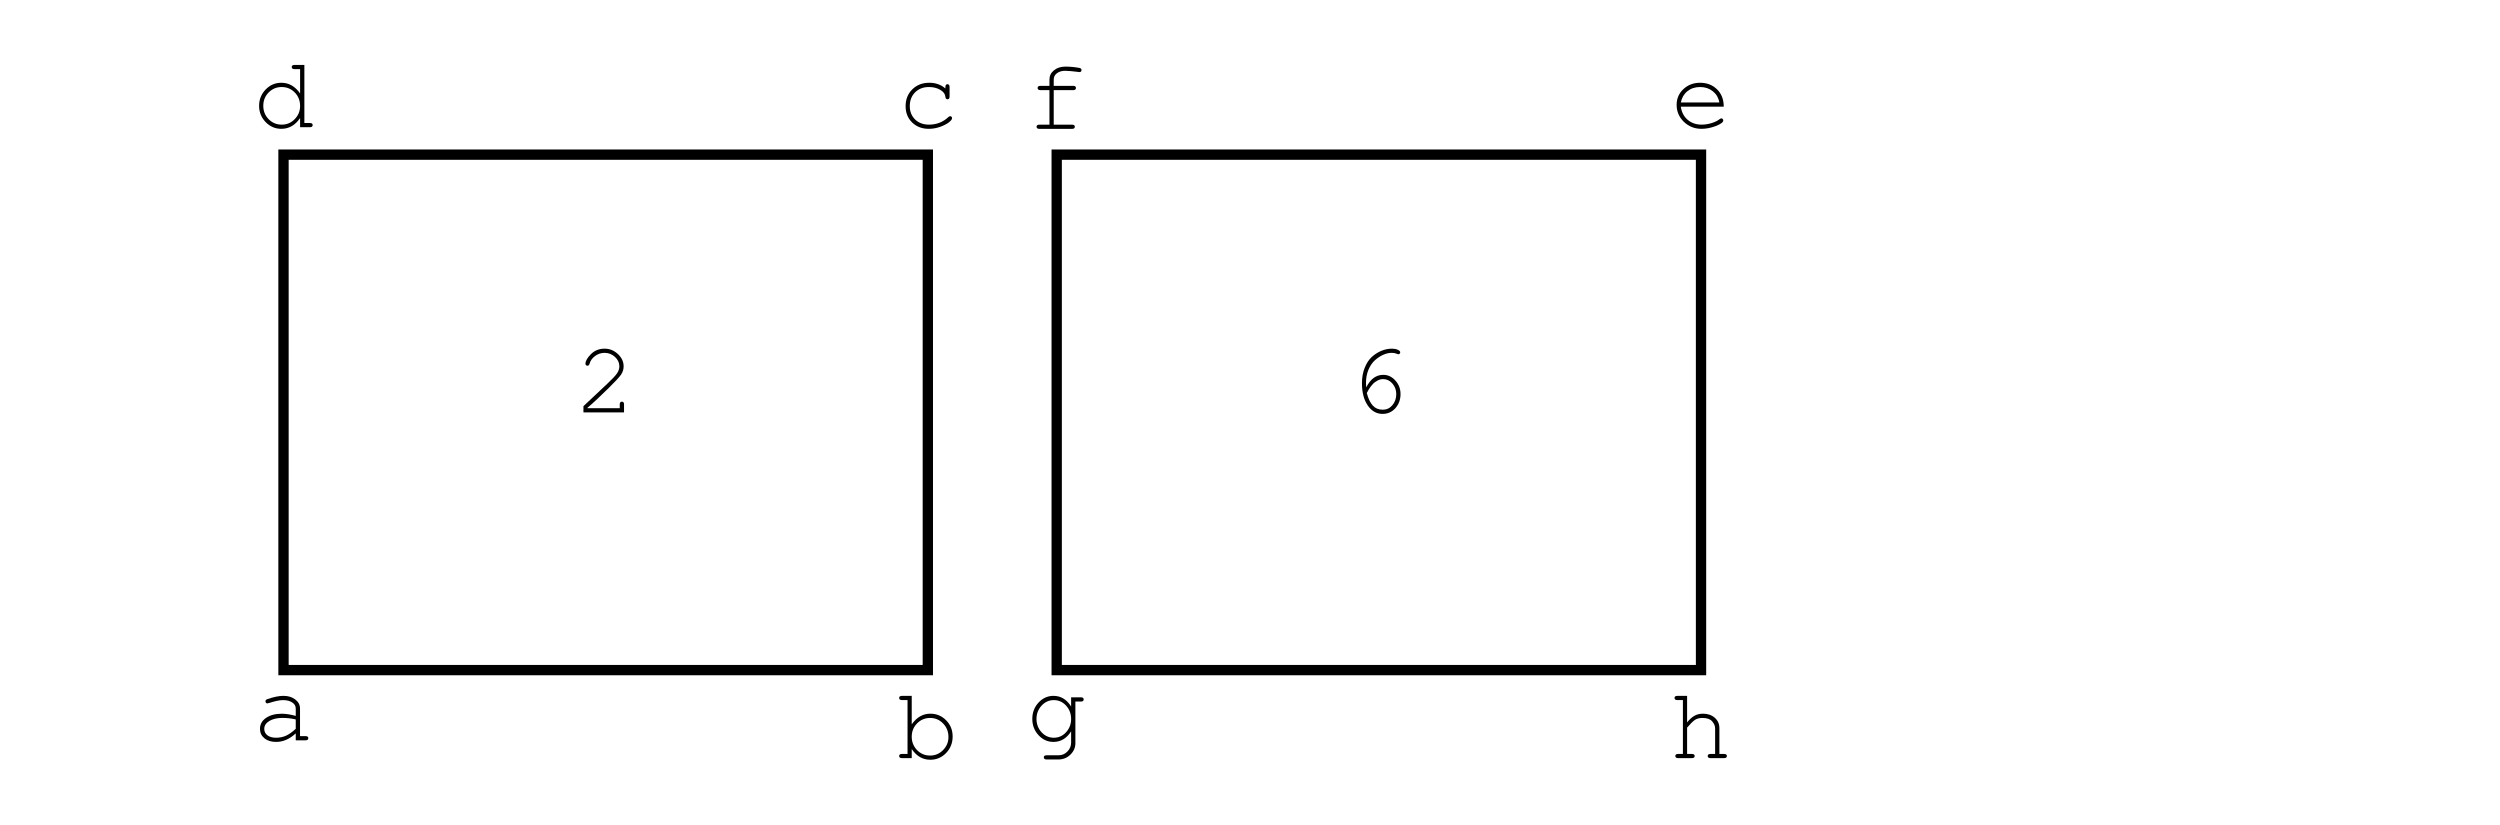
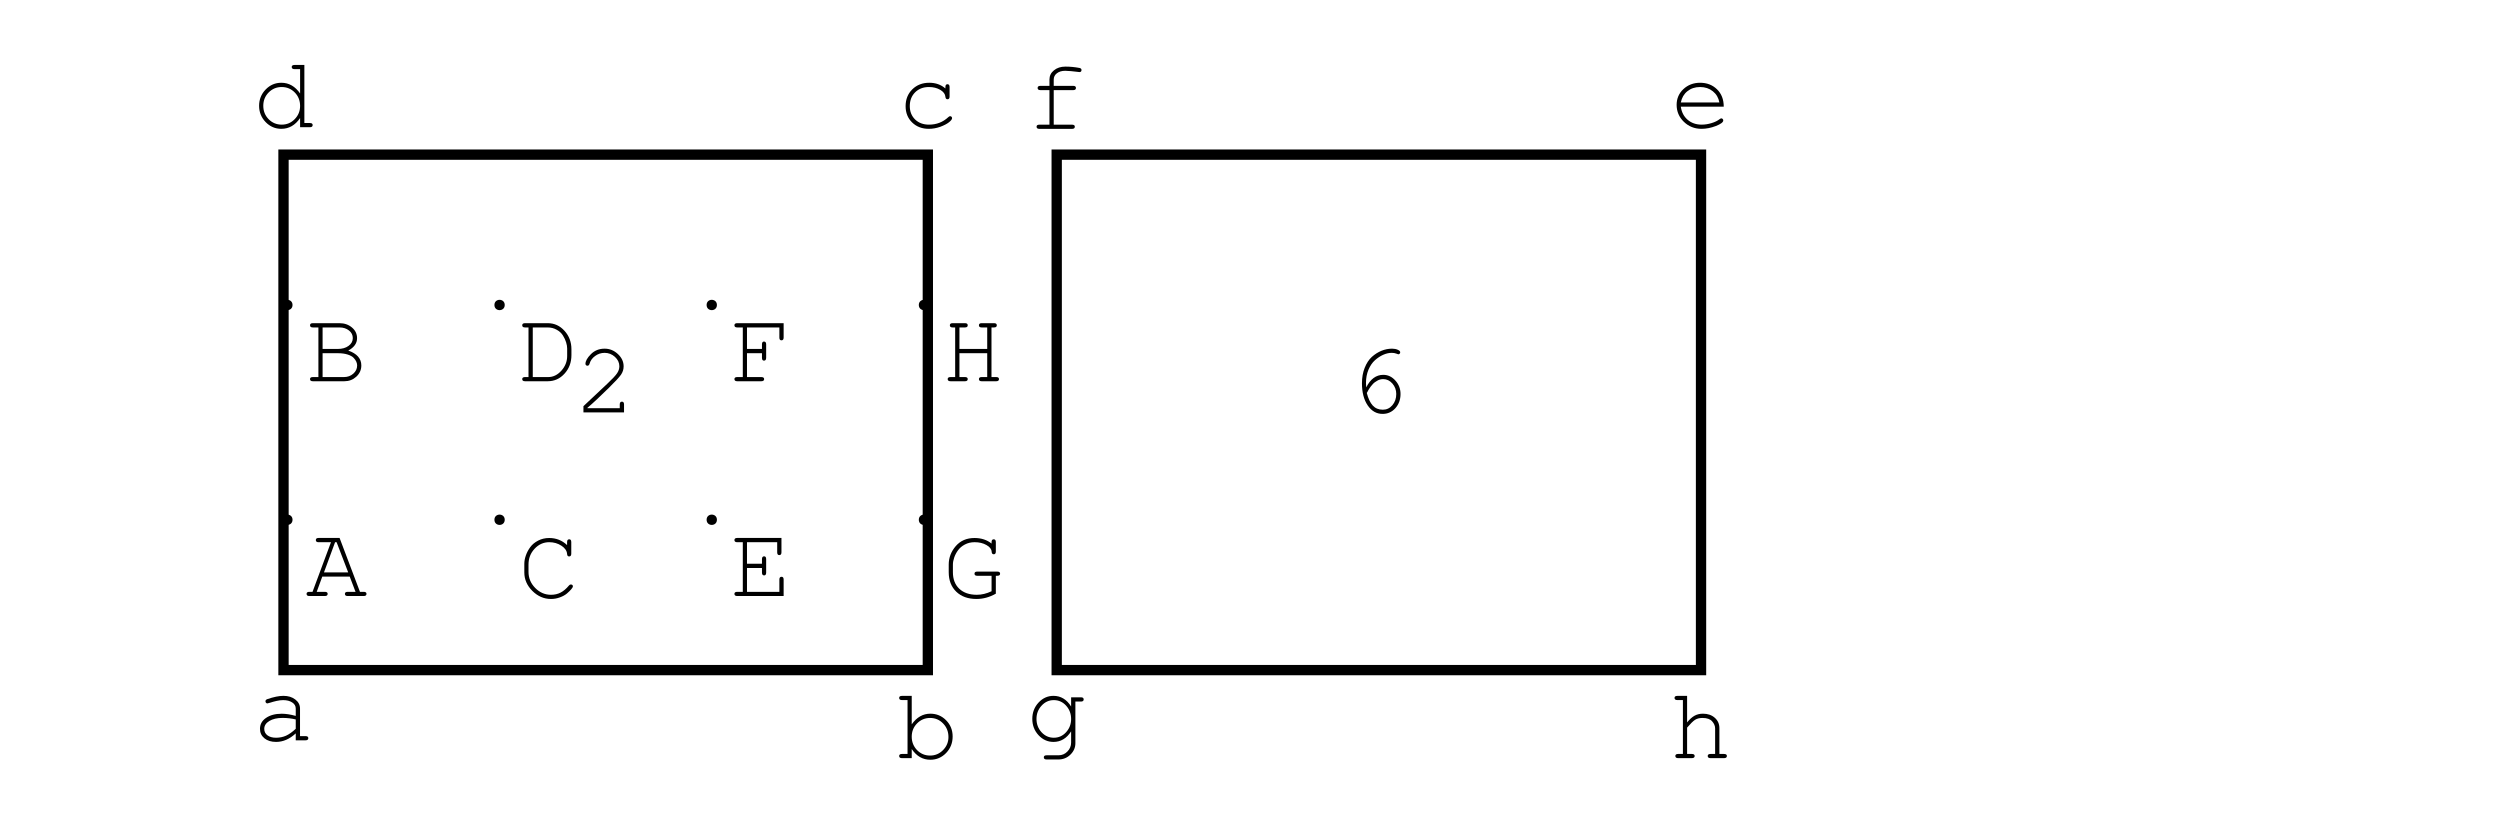
<svg xmlns="http://www.w3.org/2000/svg" xmlns:xlink="http://www.w3.org/1999/xlink" width="485pt" height="160pt" viewBox="0 0 485 160" version="1.1">
  <defs>
    <g>
      <symbol overflow="visible" id="glyph0-0">
        <path style="stroke:none;" d="M 0.656 0 L 0.656 -13.312 L 5.953 -13.312 L 5.953 0 Z M 1.312 -0.656 L 5.297 -0.656 L 5.297 -12.656 L 1.312 -12.656 Z M 1.312 -0.656 " />
      </symbol>
      <symbol overflow="visible" id="glyph0-1">
        <path style="stroke:none;" d="M 5.922 -7.797 C 5.547 -7.797 5.125 -7.742 4.656 -7.641 C 4.188 -7.535 3.785 -7.426 3.453 -7.312 C 3.117 -7.207 2.926 -7.156 2.875 -7.156 C 2.77 -7.156 2.68 -7.195 2.609 -7.281 C 2.535 -7.363 2.5 -7.457 2.5 -7.562 C 2.5 -7.758 2.613 -7.898 2.844 -7.984 C 4.082 -8.41 5.129 -8.625 5.984 -8.625 C 6.91 -8.625 7.676 -8.391 8.281 -7.922 C 8.895 -7.453 9.203 -6.863 9.203 -6.156 L 9.203 -0.812 L 10.281 -0.812 C 10.633 -0.812 10.812 -0.68 10.812 -0.422 C 10.812 -0.141 10.633 0 10.281 0 L 8.375 0 L 8.375 -1.344 C 7.188 -0.238 5.914 0.312 4.562 0.312 C 3.625 0.312 2.867 0.078 2.297 -0.391 C 1.723 -0.859 1.438 -1.473 1.438 -2.234 C 1.438 -3.109 1.828 -3.812 2.609 -4.344 C 3.391 -4.883 4.406 -5.156 5.656 -5.156 C 6.445 -5.156 7.352 -5.016 8.375 -4.734 L 8.375 -6.156 C 8.375 -6.656 8.145 -7.051 7.688 -7.344 C 7.238 -7.645 6.648 -7.797 5.922 -7.797 Z M 8.375 -2.234 L 8.375 -4.047 C 7.582 -4.242 6.727 -4.344 5.812 -4.344 C 4.758 -4.344 3.906 -4.145 3.25 -3.75 C 2.594 -3.352 2.266 -2.844 2.266 -2.219 C 2.266 -1.695 2.469 -1.281 2.875 -0.969 C 3.289 -0.656 3.848 -0.5 4.547 -0.5 C 5.242 -0.5 5.891 -0.629 6.484 -0.891 C 7.078 -1.16 7.707 -1.609 8.375 -2.234 Z M 8.375 -2.234 " />
      </symbol>
      <symbol overflow="visible" id="glyph0-2">
        <path style="stroke:none;" d="M 2.875 -12.078 L 2.875 -6.562 C 3.852 -7.938 5.055 -8.625 6.484 -8.625 C 7.691 -8.625 8.711 -8.195 9.547 -7.344 C 10.391 -6.488 10.812 -5.441 10.812 -4.203 C 10.812 -2.941 10.391 -1.875 9.547 -1 C 8.703 -0.125 7.68 0.312 6.484 0.312 C 5.016 0.312 3.812 -0.379 2.875 -1.766 L 2.875 0 L 0.984 0 C 0.617 0 0.438 -0.141 0.438 -0.422 C 0.438 -0.68 0.617 -0.812 0.984 -0.812 L 2.062 -0.812 L 2.062 -11.266 L 0.984 -11.266 C 0.617 -11.266 0.438 -11.406 0.438 -11.688 C 0.438 -11.945 0.617 -12.078 0.984 -12.078 Z M 6.438 -7.797 C 5.445 -7.797 4.602 -7.441 3.906 -6.734 C 3.219 -6.035 2.875 -5.176 2.875 -4.156 C 2.875 -3.145 3.219 -2.281 3.906 -1.562 C 4.602 -0.852 5.445 -0.5 6.438 -0.5 C 7.414 -0.5 8.254 -0.852 8.953 -1.562 C 9.648 -2.27 10 -3.113 10 -4.094 C 10 -5.133 9.656 -6.008 8.969 -6.719 C 8.281 -7.438 7.438 -7.797 6.438 -7.797 Z M 6.438 -7.797 " />
      </symbol>
      <symbol overflow="visible" id="glyph0-3">
        <path style="stroke:none;" d="M 10.703 -1.766 C 10.703 -1.547 10.5 -1.273 10.094 -0.953 C 9.695 -0.641 9.133 -0.348 8.406 -0.078 C 7.676 0.18 6.938 0.312 6.188 0.312 C 4.875 0.312 3.797 -0.098 2.953 -0.922 C 2.109 -1.742 1.688 -2.797 1.688 -4.078 C 1.688 -5.398 2.117 -6.488 2.984 -7.344 C 3.848 -8.195 4.945 -8.625 6.281 -8.625 C 7.52 -8.625 8.562 -8.254 9.406 -7.516 L 9.406 -7.781 C 9.406 -8.156 9.539 -8.344 9.812 -8.344 C 10.082 -8.344 10.219 -8.156 10.219 -7.781 L 10.219 -5.953 C 10.219 -5.598 10.082 -5.422 9.812 -5.422 C 9.57 -5.422 9.438 -5.582 9.406 -5.906 C 9.363 -6.438 9.031 -6.883 8.406 -7.25 C 7.789 -7.613 7.062 -7.797 6.219 -7.797 C 5.113 -7.797 4.219 -7.453 3.531 -6.766 C 2.844 -6.078 2.5 -5.188 2.5 -4.094 C 2.5 -3.039 2.844 -2.176 3.531 -1.5 C 4.227 -0.832 5.125 -0.5 6.219 -0.5 C 7.676 -0.5 8.922 -0.977 9.953 -1.938 C 10.086 -2.07 10.207 -2.141 10.312 -2.141 C 10.426 -2.141 10.52 -2.102 10.594 -2.031 C 10.664 -1.957 10.703 -1.867 10.703 -1.766 Z M 10.703 -1.766 " />
      </symbol>
      <symbol overflow="visible" id="glyph0-4">
        <path style="stroke:none;" d="M 10.047 -12.078 L 10.047 -0.812 L 11.125 -0.812 C 11.477 -0.812 11.656 -0.68 11.656 -0.422 C 11.656 -0.141 11.477 0 11.125 0 L 9.219 0 L 9.219 -1.781 C 8.27 -0.383 7.055 0.312 5.578 0.312 C 4.391 0.312 3.375 -0.125 2.531 -1 C 1.688 -1.875 1.266 -2.926 1.266 -4.156 C 1.266 -5.383 1.688 -6.438 2.531 -7.312 C 3.375 -8.188 4.391 -8.625 5.578 -8.625 C 7.047 -8.625 8.258 -7.93 9.219 -6.547 L 9.219 -11.266 L 8.141 -11.266 C 7.773 -11.266 7.594 -11.406 7.594 -11.688 C 7.594 -11.945 7.773 -12.078 8.141 -12.078 Z M 5.641 -7.797 C 4.648 -7.797 3.805 -7.441 3.109 -6.734 C 2.422 -6.035 2.078 -5.176 2.078 -4.156 C 2.078 -3.133 2.422 -2.27 3.109 -1.562 C 3.805 -0.852 4.656 -0.5 5.656 -0.5 C 6.645 -0.5 7.484 -0.852 8.172 -1.562 C 8.867 -2.27 9.219 -3.125 9.219 -4.125 C 9.219 -5.164 8.875 -6.035 8.188 -6.734 C 7.5 -7.441 6.648 -7.797 5.641 -7.797 Z M 5.641 -7.797 " />
      </symbol>
      <symbol overflow="visible" id="glyph0-5">
+         <path style="stroke:none;" d="M 8.562 -3.766 L 3.234 -3.766 L 2.156 -0.812 L 3.734 -0.812 C 4.098 -0.812 4.281 -0.68 4.281 -0.422 C 4.281 -0.141 4.098 0 3.734 0 L 0.719 0 C 0.363 0 0.188 -0.141 0.188 -0.422 C 0.188 -0.68 0.363 -0.812 0.719 -0.812 L 1.344 -0.812 L 4.922 -10.438 L 2.516 -10.438 C 2.16 -10.438 1.984 -10.578 1.984 -10.859 C 1.984 -11.129 2.16 -11.266 2.516 -11.266 L 6.594 -11.266 L 10.547 -0.812 L 11.281 -0.812 C 11.633 -0.812 11.812 -0.68 11.812 -0.422 C 11.812 -0.141 11.633 0 11.281 0 L 8.156 0 C 7.801 0 7.625 -0.141 7.625 -0.422 C 7.625 -0.68 7.801 -0.812 8.156 -0.812 L 9.688 -0.812 Z M 8.266 -4.578 L 6.016 -10.438 L 5.719 -10.438 L 3.562 -4.578 Z M 8.266 -4.578 " />
+       </symbol>
+       <symbol overflow="visible" id="glyph0-6">
+         <path style="stroke:none;" d="M 2.484 -0.812 L 2.484 -10.438 L 1.406 -10.438 C 1.039 -10.438 0.859 -10.578 0.859 -10.859 C 0.859 -11.129 1.039 -11.266 1.406 -11.266 L 6.562 -11.266 C 7.531 -11.266 8.344 -10.984 9 -10.422 C 9.656 -9.867 9.984 -9.18 9.984 -8.359 C 9.984 -7.367 9.414 -6.566 8.281 -5.953 C 9.969 -5.359 10.812 -4.395 10.812 -3.062 C 10.812 -2.219 10.488 -1.492 9.844 -0.891 C 9.195 -0.297 8.422 0 7.516 0 L 1.406 0 C 1.039 0 0.859 -0.141 0.859 -0.422 C 0.859 -0.68 1.039 -0.812 1.406 -0.812 Z M 3.297 -6.266 L 6.234 -6.266 C 7.086 -6.266 7.785 -6.461 8.328 -6.859 C 8.879 -7.254 9.156 -7.758 9.156 -8.375 C 9.156 -8.969 8.91 -9.457 8.422 -9.844 C 7.93 -10.238 7.316 -10.438 6.578 -10.438 L 3.297 -10.438 Z M 3.297 -0.812 L 7.453 -0.812 C 8.16 -0.812 8.758 -1.031 9.25 -1.469 C 9.75 -1.906 10 -2.438 10 -3.062 C 10 -3.301 9.945 -3.539 9.844 -3.781 C 9.738 -4.031 9.562 -4.285 9.312 -4.547 C 9.062 -4.805 8.672 -5.02 8.141 -5.188 C 7.617 -5.352 7 -5.438 6.281 -5.438 L 3.297 -5.438 Z M 3.297 -0.812 " />
+       </symbol>
+       <symbol overflow="visible" id="glyph0-7">
+         <path style="stroke:none;" d="M 1.266 -6.5 C 1.266 -7.02 1.363 -7.562 1.562 -8.125 C 1.758 -8.695 2.047 -9.238 2.422 -9.75 C 2.797 -10.258 3.305 -10.68 3.953 -11.016 C 4.598 -11.348 5.312 -11.516 6.094 -11.516 C 7.445 -11.516 8.602 -11.055 9.562 -10.141 L 9.562 -10.719 C 9.562 -11.082 9.703 -11.266 9.984 -11.266 C 10.242 -11.266 10.375 -11.082 10.375 -10.719 L 10.375 -8.484 C 10.375 -8.117 10.234 -7.938 9.953 -7.938 C 9.711 -7.938 9.582 -8.098 9.562 -8.422 C 9.52 -9.035 9.156 -9.566 8.469 -10.016 C 7.781 -10.473 6.988 -10.703 6.094 -10.703 C 4.988 -10.703 4.039 -10.273 3.25 -9.422 C 2.469 -8.578 2.078 -7.562 2.078 -6.375 L 2.078 -4.953 C 2.078 -3.754 2.508 -2.711 3.375 -1.828 C 4.25 -0.941 5.27 -0.5 6.438 -0.5 C 7.133 -0.5 7.754 -0.641 8.297 -0.922 C 8.848 -1.203 9.391 -1.66 9.922 -2.297 C 10.035 -2.43 10.156 -2.5 10.281 -2.5 C 10.551 -2.5 10.688 -2.375 10.688 -2.125 C 10.688 -2.008 10.582 -1.828 10.375 -1.578 C 10.164 -1.328 9.883 -1.051 9.531 -0.75 C 9.188 -0.457 8.734 -0.207 8.172 0 C 7.617 0.207 7.039 0.312 6.438 0.312 C 5.082 0.312 3.879 -0.207 2.828 -1.25 C 1.785 -2.289 1.266 -3.488 1.266 -4.844 Z M 1.266 -6.5 " />
+       </symbol>
+       <symbol overflow="visible" id="glyph0-8">
+         <path style="stroke:none;" d="M 2.078 -0.812 L 2.078 -10.438 L 1.406 -10.438 C 1.039 -10.438 0.859 -10.578 0.859 -10.859 C 0.859 -11.129 1.039 -11.266 1.406 -11.266 L 5.797 -11.266 C 7.086 -11.266 8.176 -10.77 9.062 -9.781 C 9.957 -8.801 10.406 -7.609 10.406 -6.203 L 10.406 -5.078 C 10.406 -3.648 9.957 -2.445 9.062 -1.469 C 8.176 -0.488 7.086 0 5.797 0 L 1.406 0 C 1.039 0 0.859 -0.141 0.859 -0.422 C 0.859 -0.68 1.039 -0.812 1.406 -0.812 Z M 9.578 -6.359 C 9.578 -6.723 9.508 -7.117 9.375 -7.547 C 9.25 -7.973 9.047 -8.41 8.766 -8.859 C 8.492 -9.316 8.094 -9.691 7.562 -9.984 C 7.039 -10.285 6.441 -10.438 5.766 -10.438 L 2.906 -10.438 L 2.906 -0.812 L 5.906 -0.812 C 6.863 -0.812 7.711 -1.223 8.453 -2.047 C 9.203 -2.879 9.578 -3.832 9.578 -4.906 Z M 9.578 -6.359 " />
+       </symbol>
+       <symbol overflow="visible" id="glyph0-9">
+         <path style="stroke:none;" d="M 3.297 -5.438 L 3.297 -0.812 L 9.578 -0.812 L 9.578 -3.203 C 9.578 -3.555 9.719 -3.734 10 -3.734 C 10.27 -3.734 10.406 -3.555 10.406 -3.203 L 10.406 0 L 1.406 0 C 1.039 0 0.859 -0.141 0.859 -0.422 C 0.859 -0.68 1.039 -0.812 1.406 -0.812 L 2.484 -0.812 L 2.484 -10.438 L 1.406 -10.438 C 1.039 -10.438 0.859 -10.578 0.859 -10.859 C 0.859 -11.129 1.039 -11.266 1.406 -11.266 L 9.984 -11.266 L 9.984 -8.484 C 9.984 -8.117 9.844 -7.938 9.562 -7.938 C 9.289 -7.938 9.156 -8.117 9.156 -8.484 L 9.156 -10.438 L 3.297 -10.438 L 3.297 -6.266 L 6.203 -6.266 L 6.203 -7.156 C 6.203 -7.52 6.344 -7.703 6.625 -7.703 C 6.883 -7.703 7.016 -7.52 7.016 -7.156 L 7.016 -4.547 C 7.016 -4.18 6.883 -4 6.625 -4 C 6.344 -4 6.203 -4.18 6.203 -4.547 L 6.203 -5.438 Z M 3.297 -5.438 " />
+       </symbol>
+       <symbol overflow="visible" id="glyph0-10">
+         <path style="stroke:none;" d="M 3.297 -5.438 L 3.297 -0.812 L 6.062 -0.812 C 6.438 -0.812 6.625 -0.68 6.625 -0.422 C 6.625 -0.141 6.438 0 6.062 0 L 1.406 0 C 1.039 0 0.859 -0.141 0.859 -0.422 C 0.859 -0.68 1.039 -0.812 1.406 -0.812 L 2.484 -0.812 L 2.484 -10.438 L 1.406 -10.438 C 1.039 -10.438 0.859 -10.578 0.859 -10.859 C 0.859 -11.129 1.039 -11.266 1.406 -11.266 L 10.406 -11.266 L 10.406 -8.484 C 10.406 -8.117 10.266 -7.938 9.984 -7.938 C 9.711 -7.938 9.578 -8.117 9.578 -8.484 L 9.578 -10.438 L 3.297 -10.438 L 3.297 -6.266 L 6.203 -6.266 L 6.203 -7.156 C 6.203 -7.52 6.332 -7.703 6.594 -7.703 C 6.875 -7.703 7.016 -7.52 7.016 -7.156 L 7.016 -4.547 C 7.016 -4.18 6.875 -4 6.594 -4 C 6.332 -4 6.203 -4.18 6.203 -4.547 L 6.203 -5.438 Z M 3.297 -5.438 " />
+       </symbol>
+       <symbol overflow="visible" id="glyph0-11">
+         <path style="stroke:none;" d="M 6.297 -10.703 C 5.586 -10.703 4.953 -10.551 4.391 -10.25 C 3.836 -9.957 3.395 -9.582 3.062 -9.125 C 2.738 -8.676 2.492 -8.207 2.328 -7.719 C 2.16 -7.238 2.078 -6.781 2.078 -6.344 L 2.078 -4.875 C 2.078 -3.52 2.488 -2.453 3.312 -1.672 C 4.145 -0.891 5.281 -0.5 6.719 -0.5 C 7.656 -0.5 8.609 -0.727 9.578 -1.188 L 9.578 -4.188 L 6.797 -4.188 C 6.441 -4.188 6.266 -4.32 6.266 -4.594 C 6.266 -4.863 6.441 -5 6.797 -5 L 10.688 -5 C 11.051 -5 11.234 -4.863 11.234 -4.594 C 11.234 -4.32 11.051 -4.188 10.688 -4.188 L 10.406 -4.188 L 10.406 -0.719 C 9.195 -0.031 7.945 0.312 6.656 0.312 C 5.02 0.312 3.711 -0.156 2.734 -1.094 C 1.754 -2.039 1.266 -3.301 1.266 -4.875 L 1.266 -6.359 C 1.266 -7.691 1.719 -8.883 2.625 -9.938 C 3.531 -10.988 4.742 -11.516 6.266 -11.516 C 7.578 -11.516 8.68 -11.156 9.578 -10.438 L 9.578 -10.719 C 9.578 -11.082 9.719 -11.266 10 -11.266 C 10.27 -11.266 10.406 -11.082 10.406 -10.719 L 10.406 -8.906 C 10.406 -8.539 10.27 -8.359 10 -8.359 C 9.75 -8.359 9.613 -8.523 9.594 -8.859 C 9.562 -9.367 9.223 -9.801 8.578 -10.156 C 7.941 -10.52 7.18 -10.703 6.297 -10.703 Z M 6.297 -10.703 " />
+       </symbol>
+       <symbol overflow="visible" id="glyph0-12">
+         <path style="stroke:none;" d="M 8.734 -5.438 L 3.344 -5.438 L 3.344 -0.812 L 4.422 -0.812 C 4.773 -0.812 4.953 -0.68 4.953 -0.422 C 4.953 -0.141 4.773 0 4.422 0 L 1.625 0 C 1.25 0 1.062 -0.141 1.062 -0.422 C 1.062 -0.68 1.25 -0.812 1.625 -0.812 L 2.516 -0.812 L 2.516 -10.438 L 2.016 -10.438 C 1.66 -10.438 1.484 -10.578 1.484 -10.859 C 1.484 -11.129 1.66 -11.266 2.016 -11.266 L 4.422 -11.266 C 4.773 -11.266 4.953 -11.129 4.953 -10.859 C 4.953 -10.578 4.773 -10.438 4.422 -10.438 L 3.344 -10.438 L 3.344 -6.266 L 8.734 -6.266 L 8.734 -10.438 L 7.656 -10.438 C 7.301 -10.438 7.125 -10.578 7.125 -10.859 C 7.125 -11.129 7.301 -11.266 7.656 -11.266 L 10.062 -11.266 C 10.414 -11.266 10.594 -11.129 10.594 -10.859 C 10.594 -10.578 10.414 -10.438 10.062 -10.438 L 9.562 -10.438 L 9.562 -0.812 L 10.484 -0.812 C 10.836 -0.812 11.016 -0.68 11.016 -0.422 C 11.016 -0.141 10.836 0 10.484 0 L 7.656 0 C 7.301 0 7.125 -0.141 7.125 -0.422 C 7.125 -0.68 7.301 -0.812 7.656 -0.812 L 8.734 -0.812 Z M 8.734 -5.438 " />
+       </symbol>
+       <symbol overflow="visible" id="glyph0-13">
        <path style="stroke:none;" d="M 2.078 -9.406 C 2.078 -9.957 2.43 -10.586 3.141 -11.297 C 3.848 -12.004 4.734 -12.359 5.797 -12.359 C 6.773 -12.359 7.633 -12.008 8.375 -11.312 C 9.113 -10.625 9.484 -9.828 9.484 -8.922 C 9.484 -8.336 9.312 -7.797 8.969 -7.297 C 8.625 -6.805 7.832 -5.953 6.594 -4.734 C 4.895 -3.055 3.516 -1.77 2.453 -0.875 L 2.453 -0.812 L 8.734 -0.812 L 8.734 -1.547 C 8.734 -1.898 8.875 -2.078 9.156 -2.078 C 9.426 -2.078 9.562 -1.898 9.562 -1.547 L 9.562 0 L 1.688 0 L 1.688 -1.203 L 6.406 -5.641 C 7.332 -6.516 7.938 -7.164 8.219 -7.594 C 8.508 -8.02 8.656 -8.469 8.656 -8.938 C 8.656 -9.633 8.367 -10.242 7.797 -10.766 C 7.223 -11.285 6.555 -11.547 5.797 -11.547 C 5.117 -11.547 4.504 -11.344 3.953 -10.938 C 3.398 -10.539 3.039 -10.039 2.875 -9.438 C 2.801 -9.176 2.66 -9.047 2.453 -9.047 C 2.359 -9.047 2.27 -9.082 2.188 -9.156 C 2.113 -9.227 2.078 -9.312 2.078 -9.406 Z M 2.078 -9.406 " />
      </symbol>
-       <symbol overflow="visible" id="glyph0-6">
+       <symbol overflow="visible" id="glyph0-14">
        <path style="stroke:none;" d="M 10.406 -3.984 L 2.078 -3.984 C 2.223 -2.93 2.66 -2.086 3.391 -1.453 C 4.129 -0.816 5.039 -0.5 6.125 -0.5 C 6.75 -0.5 7.383 -0.598 8.031 -0.797 C 8.688 -0.992 9.219 -1.254 9.625 -1.578 C 9.75 -1.672 9.852 -1.719 9.938 -1.719 C 10.039 -1.719 10.129 -1.676 10.203 -1.594 C 10.273 -1.52 10.312 -1.426 10.312 -1.312 C 10.312 -0.969 9.832 -0.609 8.875 -0.234 C 7.926 0.129 7 0.312 6.094 0.312 C 4.75 0.312 3.609 -0.141 2.672 -1.047 C 1.734 -1.953 1.266 -3.051 1.266 -4.344 C 1.266 -5.551 1.703 -6.566 2.578 -7.391 C 3.461 -8.211 4.539 -8.625 5.812 -8.625 C 7.133 -8.625 8.227 -8.203 9.094 -7.359 C 9.969 -6.516 10.406 -5.391 10.406 -3.984 Z M 2.078 -4.797 L 9.562 -4.797 C 9.395 -5.703 8.973 -6.426 8.297 -6.969 C 7.617 -7.52 6.789 -7.797 5.812 -7.797 C 4.844 -7.797 4.023 -7.523 3.359 -6.984 C 2.691 -6.453 2.266 -5.723 2.078 -4.797 Z M 2.078 -4.797 " />
      </symbol>
-       <symbol overflow="visible" id="glyph0-7">
+       <symbol overflow="visible" id="glyph0-15">
        <path style="stroke:none;" d="M 10.406 -11.016 C 10.375 -11.016 10.195 -11.035 9.875 -11.078 C 9.562 -11.117 9.18 -11.16 8.734 -11.203 C 8.297 -11.242 7.93 -11.266 7.641 -11.266 C 6.984 -11.266 6.445 -11.102 6.031 -10.781 C 5.625 -10.469 5.422 -10.062 5.422 -9.562 L 5.422 -8.344 L 9.203 -8.344 C 9.555 -8.344 9.734 -8.207 9.734 -7.938 C 9.734 -7.656 9.555 -7.516 9.203 -7.516 L 5.422 -7.516 L 5.422 -0.812 L 8.984 -0.812 C 9.336 -0.812 9.516 -0.68 9.516 -0.422 C 9.516 -0.141 9.336 0 8.984 0 L 2.641 0 C 2.273 0 2.094 -0.141 2.094 -0.422 C 2.094 -0.68 2.273 -0.812 2.641 -0.812 L 4.594 -0.812 L 4.594 -7.516 L 2.844 -7.516 C 2.477 -7.516 2.297 -7.656 2.297 -7.938 C 2.297 -8.207 2.477 -8.344 2.844 -8.344 L 4.594 -8.344 L 4.594 -9.562 C 4.594 -10.289 4.883 -10.891 5.469 -11.359 C 6.051 -11.836 6.789 -12.078 7.688 -12.078 C 8.613 -12.078 9.535 -11.988 10.453 -11.812 C 10.691 -11.75 10.812 -11.617 10.812 -11.422 C 10.812 -11.148 10.676 -11.016 10.406 -11.016 Z M 10.406 -11.016 " />
      </symbol>
-       <symbol overflow="visible" id="glyph0-8">
+       <symbol overflow="visible" id="glyph0-16">
        <path style="stroke:none;" d="M 8.797 -6.562 L 8.797 -8.344 L 10.703 -8.344 C 11.055 -8.344 11.234 -8.207 11.234 -7.938 C 11.234 -7.656 11.055 -7.516 10.703 -7.516 L 9.625 -7.516 L 9.625 0.562 C 9.625 1.414 9.301 2.156 8.656 2.781 C 8.02 3.406 7.238 3.719 6.312 3.719 L 4.047 3.719 C 3.68 3.719 3.5 3.578 3.5 3.297 C 3.5 3.035 3.68 2.906 4.047 2.906 L 6.359 2.906 C 7.035 2.906 7.609 2.66 8.078 2.172 C 8.555 1.691 8.797 1.113 8.797 0.438 L 8.797 -1.734 C 7.922 -0.367 6.781 0.312 5.375 0.312 C 4.25 0.312 3.281 -0.125 2.469 -1 C 1.664 -1.875 1.266 -2.926 1.266 -4.156 C 1.266 -5.383 1.664 -6.438 2.469 -7.312 C 3.281 -8.188 4.25 -8.625 5.375 -8.625 C 6.789 -8.625 7.93 -7.938 8.797 -6.562 Z M 5.438 -7.797 C 4.508 -7.797 3.719 -7.438 3.062 -6.719 C 2.406 -6.008 2.078 -5.156 2.078 -4.156 C 2.078 -3.145 2.406 -2.281 3.062 -1.562 C 3.719 -0.852 4.508 -0.5 5.438 -0.5 C 6.375 -0.5 7.164 -0.852 7.812 -1.562 C 8.469 -2.281 8.797 -3.133 8.797 -4.125 C 8.797 -5.145 8.473 -6.008 7.828 -6.719 C 7.18 -7.438 6.383 -7.797 5.438 -7.797 Z M 5.438 -7.797 " />
      </symbol>
-       <symbol overflow="visible" id="glyph0-9">
+       <symbol overflow="visible" id="glyph0-17">
        <path style="stroke:none;" d="M 3.297 -12.078 L 3.297 -6.938 C 3.805 -7.551 4.289 -7.984 4.75 -8.234 C 5.219 -8.492 5.758 -8.625 6.375 -8.625 C 7.312 -8.625 8.078 -8.359 8.672 -7.828 C 9.266 -7.305 9.562 -6.633 9.562 -5.812 L 9.562 -0.812 L 10.453 -0.812 C 10.828 -0.812 11.016 -0.68 11.016 -0.422 C 11.016 -0.141 10.828 0 10.453 0 L 7.844 0 C 7.477 0 7.297 -0.141 7.297 -0.422 C 7.297 -0.68 7.477 -0.812 7.844 -0.812 L 8.734 -0.812 L 8.734 -5.766 C 8.734 -6.254 8.539 -6.711 8.156 -7.141 C 7.781 -7.578 7.156 -7.797 6.281 -7.797 C 5.695 -7.797 5.219 -7.676 4.844 -7.438 C 4.469 -7.195 3.953 -6.691 3.297 -5.922 L 3.297 -0.812 L 4.203 -0.812 C 4.578 -0.812 4.766 -0.68 4.766 -0.422 C 4.766 -0.141 4.578 0 4.203 0 L 1.562 0 C 1.195 0 1.016 -0.141 1.016 -0.422 C 1.016 -0.68 1.195 -0.812 1.562 -0.812 L 2.484 -0.812 L 2.484 -11.266 L 1.406 -11.266 C 1.039 -11.266 0.859 -11.406 0.859 -11.688 C 0.859 -11.945 1.039 -12.078 1.406 -12.078 Z M 3.297 -12.078 " />
      </symbol>
-       <symbol overflow="visible" id="glyph0-10">
+       <symbol overflow="visible" id="glyph0-18">
        <path style="stroke:none;" d="M 8.484 -11.547 C 7.953 -11.547 7.406 -11.422 6.844 -11.172 C 6.281 -10.922 5.742 -10.566 5.234 -10.109 C 4.734 -9.66 4.316 -9.051 3.984 -8.281 C 3.66 -7.508 3.5 -6.648 3.5 -5.703 C 3.5 -5.629 3.516 -5.344 3.547 -4.844 C 4.359 -6.469 5.461 -7.281 6.859 -7.281 C 7.766 -7.281 8.547 -6.91 9.203 -6.172 C 9.867 -5.441 10.203 -4.57 10.203 -3.562 C 10.203 -2.477 9.867 -1.562 9.203 -0.812 C 8.535 -0.07 7.711 0.297 6.734 0.297 C 5.547 0.297 4.578 -0.254 3.828 -1.359 C 3.086 -2.461 2.719 -3.891 2.719 -5.641 C 2.719 -6.754 2.895 -7.754 3.25 -8.641 C 3.602 -9.535 4.066 -10.242 4.641 -10.766 C 5.223 -11.285 5.848 -11.68 6.516 -11.953 C 7.18 -12.223 7.863 -12.359 8.562 -12.359 C 8.988 -12.359 9.359 -12.285 9.672 -12.141 C 9.984 -12.004 10.141 -11.844 10.141 -11.656 C 10.141 -11.551 10.102 -11.457 10.031 -11.375 C 9.957 -11.301 9.867 -11.266 9.766 -11.266 C 9.734 -11.266 9.598 -11.312 9.359 -11.406 C 9.129 -11.5 8.836 -11.547 8.484 -11.547 Z M 3.656 -3.766 C 3.938 -2.68 4.32 -1.867 4.812 -1.328 C 5.312 -0.785 5.961 -0.516 6.766 -0.516 C 7.504 -0.516 8.125 -0.805 8.625 -1.391 C 9.125 -1.984 9.375 -2.707 9.375 -3.562 C 9.375 -4.344 9.125 -5.02 8.625 -5.594 C 8.125 -6.164 7.531 -6.453 6.844 -6.453 C 6.645 -6.453 6.441 -6.426 6.234 -6.375 C 6.035 -6.32 5.852 -6.242 5.688 -6.141 C 5.52 -6.047 5.363 -5.945 5.219 -5.844 C 5.07 -5.738 4.93 -5.609 4.797 -5.453 C 4.66 -5.297 4.539 -5.156 4.438 -5.031 C 4.344 -4.914 4.242 -4.773 4.141 -4.609 C 4.047 -4.453 3.973 -4.332 3.922 -4.25 C 3.879 -4.164 3.828 -4.062 3.766 -3.938 Z M 3.656 -3.766 " />
      </symbol>
    </g>
  </defs>
-   <g id="surface176">
+   <g id="surface317">
    <path style="fill:none;stroke-width:2;stroke-linecap:butt;stroke-linejoin:miter;stroke:rgb(0%,0%,0%);stroke-opacity:1;stroke-miterlimit:10;" d="M 55 130 L 180 130 L 180 30 L 55 30 Z M 55 130 " />
    <g style="fill:rgb(0%,0%,0%);fill-opacity:1;">
      <use xlink:href="#glyph0-1" x="49" y="143.62" />
    </g>
    <g style="fill:rgb(0%,0%,0%);fill-opacity:1;">
      <use xlink:href="#glyph0-2" x="174" y="147.08" />
    </g>
    <g style="fill:rgb(0%,0%,0%);fill-opacity:1;">
      <use xlink:href="#glyph0-3" x="174" y="24.68" />
    </g>
    <g style="fill:rgb(0%,0%,0%);fill-opacity:1;">
      <use xlink:href="#glyph0-4" x="49" y="24.68" />
    </g>
+     <path style=" stroke:none;fill-rule:nonzero;fill:rgb(0%,0%,0%);fill-opacity:1;" d="M 56.75 100.832 C 56.75 102.168 54.75 102.168 54.75 100.832 C 54.75 99.5 56.75 99.5 56.75 100.832 " />
+     <path style=" stroke:none;fill-rule:nonzero;fill:rgb(0%,0%,0%);fill-opacity:1;" d="M 56.75 59.168 C 56.75 60.5 54.75 60.5 54.75 59.168 C 54.75 57.832 56.75 57.832 56.75 59.168 " />
+     <path style=" stroke:none;fill-rule:nonzero;fill:rgb(0%,0%,0%);fill-opacity:1;" d="M 97.918 100.832 C 97.918 102.168 95.918 102.168 95.918 100.832 C 95.918 99.5 97.918 99.5 97.918 100.832 " />
+     <path style=" stroke:none;fill-rule:nonzero;fill:rgb(0%,0%,0%);fill-opacity:1;" d="M 97.918 59.168 C 97.918 60.5 95.918 60.5 95.918 59.168 C 95.918 57.832 97.918 57.832 97.918 59.168 " />
+     <path style=" stroke:none;fill-rule:nonzero;fill:rgb(0%,0%,0%);fill-opacity:1;" d="M 139.082 100.832 C 139.082 102.168 137.082 102.168 137.082 100.832 C 137.082 99.5 139.082 99.5 139.082 100.832 " />
+     <path style=" stroke:none;fill-rule:nonzero;fill:rgb(0%,0%,0%);fill-opacity:1;" d="M 139.082 59.168 C 139.082 60.5 137.082 60.5 137.082 59.168 C 137.082 57.832 139.082 57.832 139.082 59.168 " />
+     <path style=" stroke:none;fill-rule:nonzero;fill:rgb(0%,0%,0%);fill-opacity:1;" d="M 180.25 100.832 C 180.25 102.168 178.25 102.168 178.25 100.832 C 178.25 99.5 180.25 99.5 180.25 100.832 " />
+     <path style=" stroke:none;fill-rule:nonzero;fill:rgb(0%,0%,0%);fill-opacity:1;" d="M 180.25 59.168 C 180.25 60.5 178.25 60.5 178.25 59.168 C 178.25 57.832 180.25 57.832 180.25 59.168 " />
    <g style="fill:rgb(0%,0%,0%);fill-opacity:1;">
-       <use xlink:href="#glyph0-5" x="111.5" y="80" />
+       <use xlink:href="#glyph0-5" x="59.286" y="115.629" />
+     </g>
+     <g style="fill:rgb(0%,0%,0%);fill-opacity:1;">
+       <use xlink:href="#glyph0-6" x="59.286" y="73.962" />
+     </g>
+     <g style="fill:rgb(0%,0%,0%);fill-opacity:1;">
+       <use xlink:href="#glyph0-7" x="100.452" y="115.889" />
+     </g>
+     <g style="fill:rgb(0%,0%,0%);fill-opacity:1;">
+       <use xlink:href="#glyph0-8" x="100.452" y="73.962" />
+     </g>
+     <g style="fill:rgb(0%,0%,0%);fill-opacity:1;">
+       <use xlink:href="#glyph0-9" x="141.619" y="115.629" />
+     </g>
+     <g style="fill:rgb(0%,0%,0%);fill-opacity:1;">
+       <use xlink:href="#glyph0-10" x="141.619" y="73.962" />
+     </g>
+     <g style="fill:rgb(0%,0%,0%);fill-opacity:1;">
+       <use xlink:href="#glyph0-11" x="182.786" y="115.889" />
+     </g>
+     <g style="fill:rgb(0%,0%,0%);fill-opacity:1;">
+       <use xlink:href="#glyph0-12" x="182.786" y="73.962" />
+     </g>
+     <g style="fill:rgb(0%,0%,0%);fill-opacity:1;">
+       <use xlink:href="#glyph0-13" x="111.5" y="80" />
    </g>
    <path style="fill:none;stroke-width:2;stroke-linecap:butt;stroke-linejoin:miter;stroke:rgb(0%,0%,0%);stroke-opacity:1;stroke-miterlimit:10;" d="M 330 30 L 205 30 L 205 130 L 330 130 Z M 330 30 " />
    <g style="fill:rgb(0%,0%,0%);fill-opacity:1;">
-       <use xlink:href="#glyph0-6" x="324" y="24.68" />
+       <use xlink:href="#glyph0-14" x="324" y="24.68" />
    </g>
    <g style="fill:rgb(0%,0%,0%);fill-opacity:1;">
-       <use xlink:href="#glyph0-7" x="199" y="25" />
+       <use xlink:href="#glyph0-15" x="199" y="25" />
    </g>
    <g style="fill:rgb(0%,0%,0%);fill-opacity:1;">
-       <use xlink:href="#glyph0-8" x="199" y="143.62" />
+       <use xlink:href="#glyph0-16" x="199" y="143.62" />
    </g>
    <g style="fill:rgb(0%,0%,0%);fill-opacity:1;">
-       <use xlink:href="#glyph0-9" x="324" y="147.08" />
+       <use xlink:href="#glyph0-17" x="324" y="147.08" />
    </g>
    <g style="fill:rgb(0%,0%,0%);fill-opacity:1;">
-       <use xlink:href="#glyph0-10" x="261.5" y="80" />
+       <use xlink:href="#glyph0-18" x="261.5" y="80" />
    </g>
  </g>
</svg>
